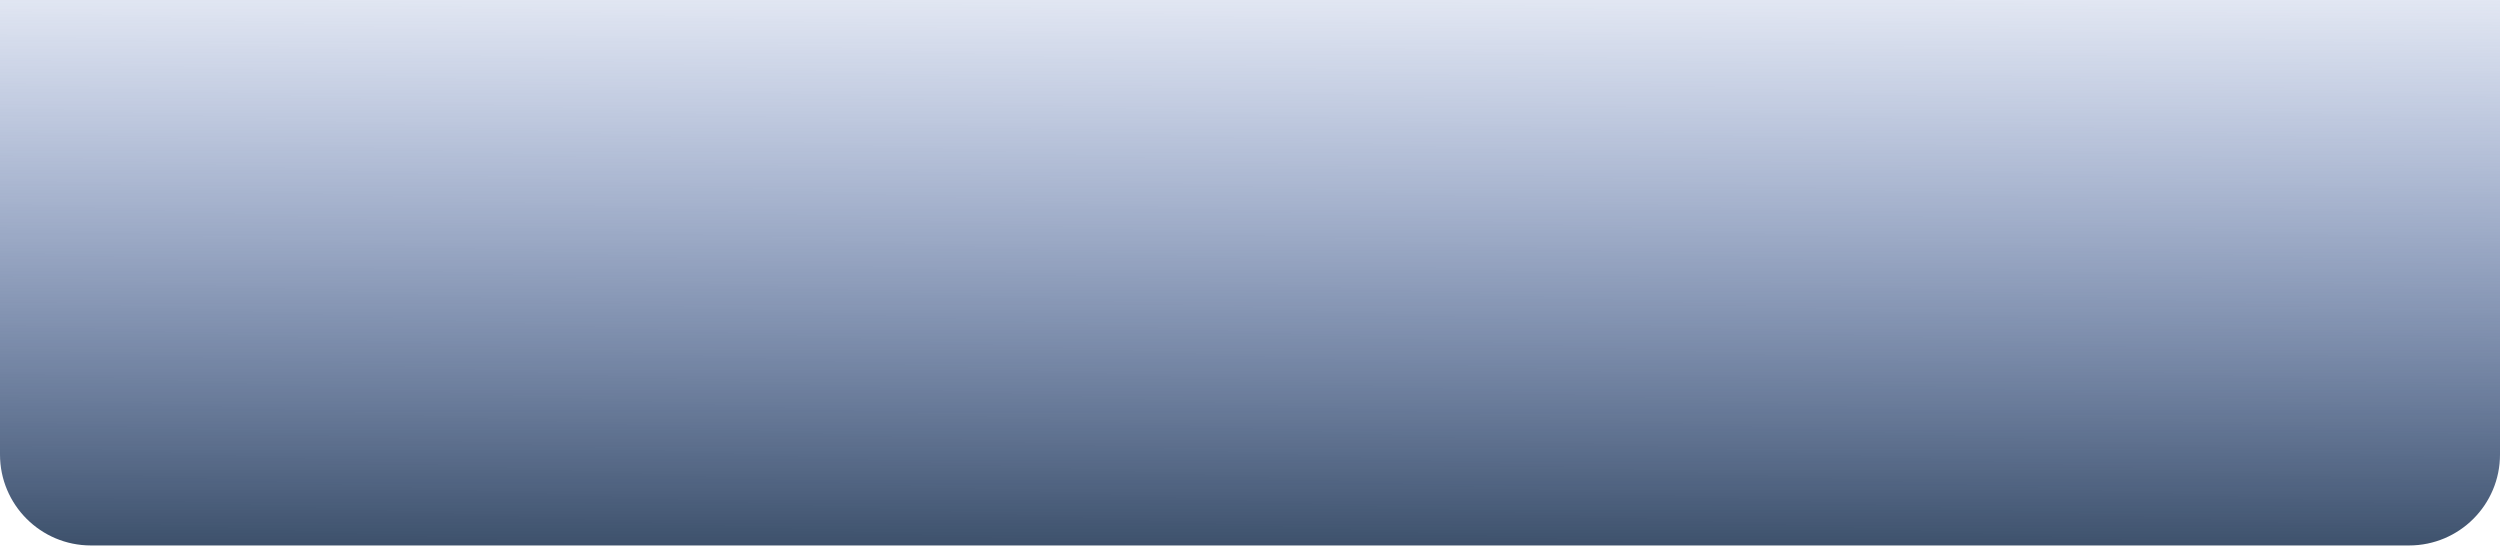
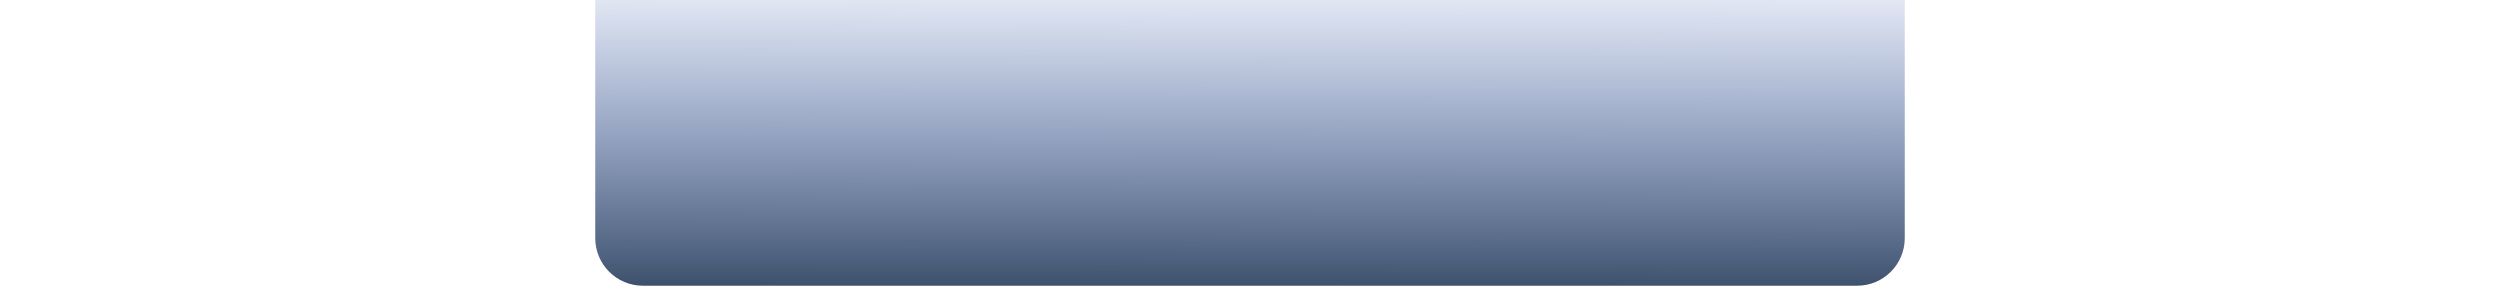
- <svg xmlns="http://www.w3.org/2000/svg" width="220" height="48" viewBox="0 0 220 48">
+ <svg xmlns="http://www.w3.org/2000/svg" width="420" height="48" viewBox="0 0 220 48">
  <defs>
    <linearGradient id="linear-gradient" x1="0.5" y1="-0.188" x2="0.489" y2="1.157" gradientUnits="objectBoundingBox">
      <stop offset="0" stop-color="#2c53b1" stop-opacity="0" />
      <stop offset="1" stop-color="#23374d" />
    </linearGradient>
  </defs>
  <path id="Rectangle_96" data-name="Rectangle 96" d="M0,0H220a0,0,0,0,1,0,0V40a8,8,0,0,1-8,8H8a8,8,0,0,1-8-8V0A0,0,0,0,1,0,0Z" fill="url(#linear-gradient)" style="mix-blend-mode: multiply;isolation: isolate" />
</svg>
